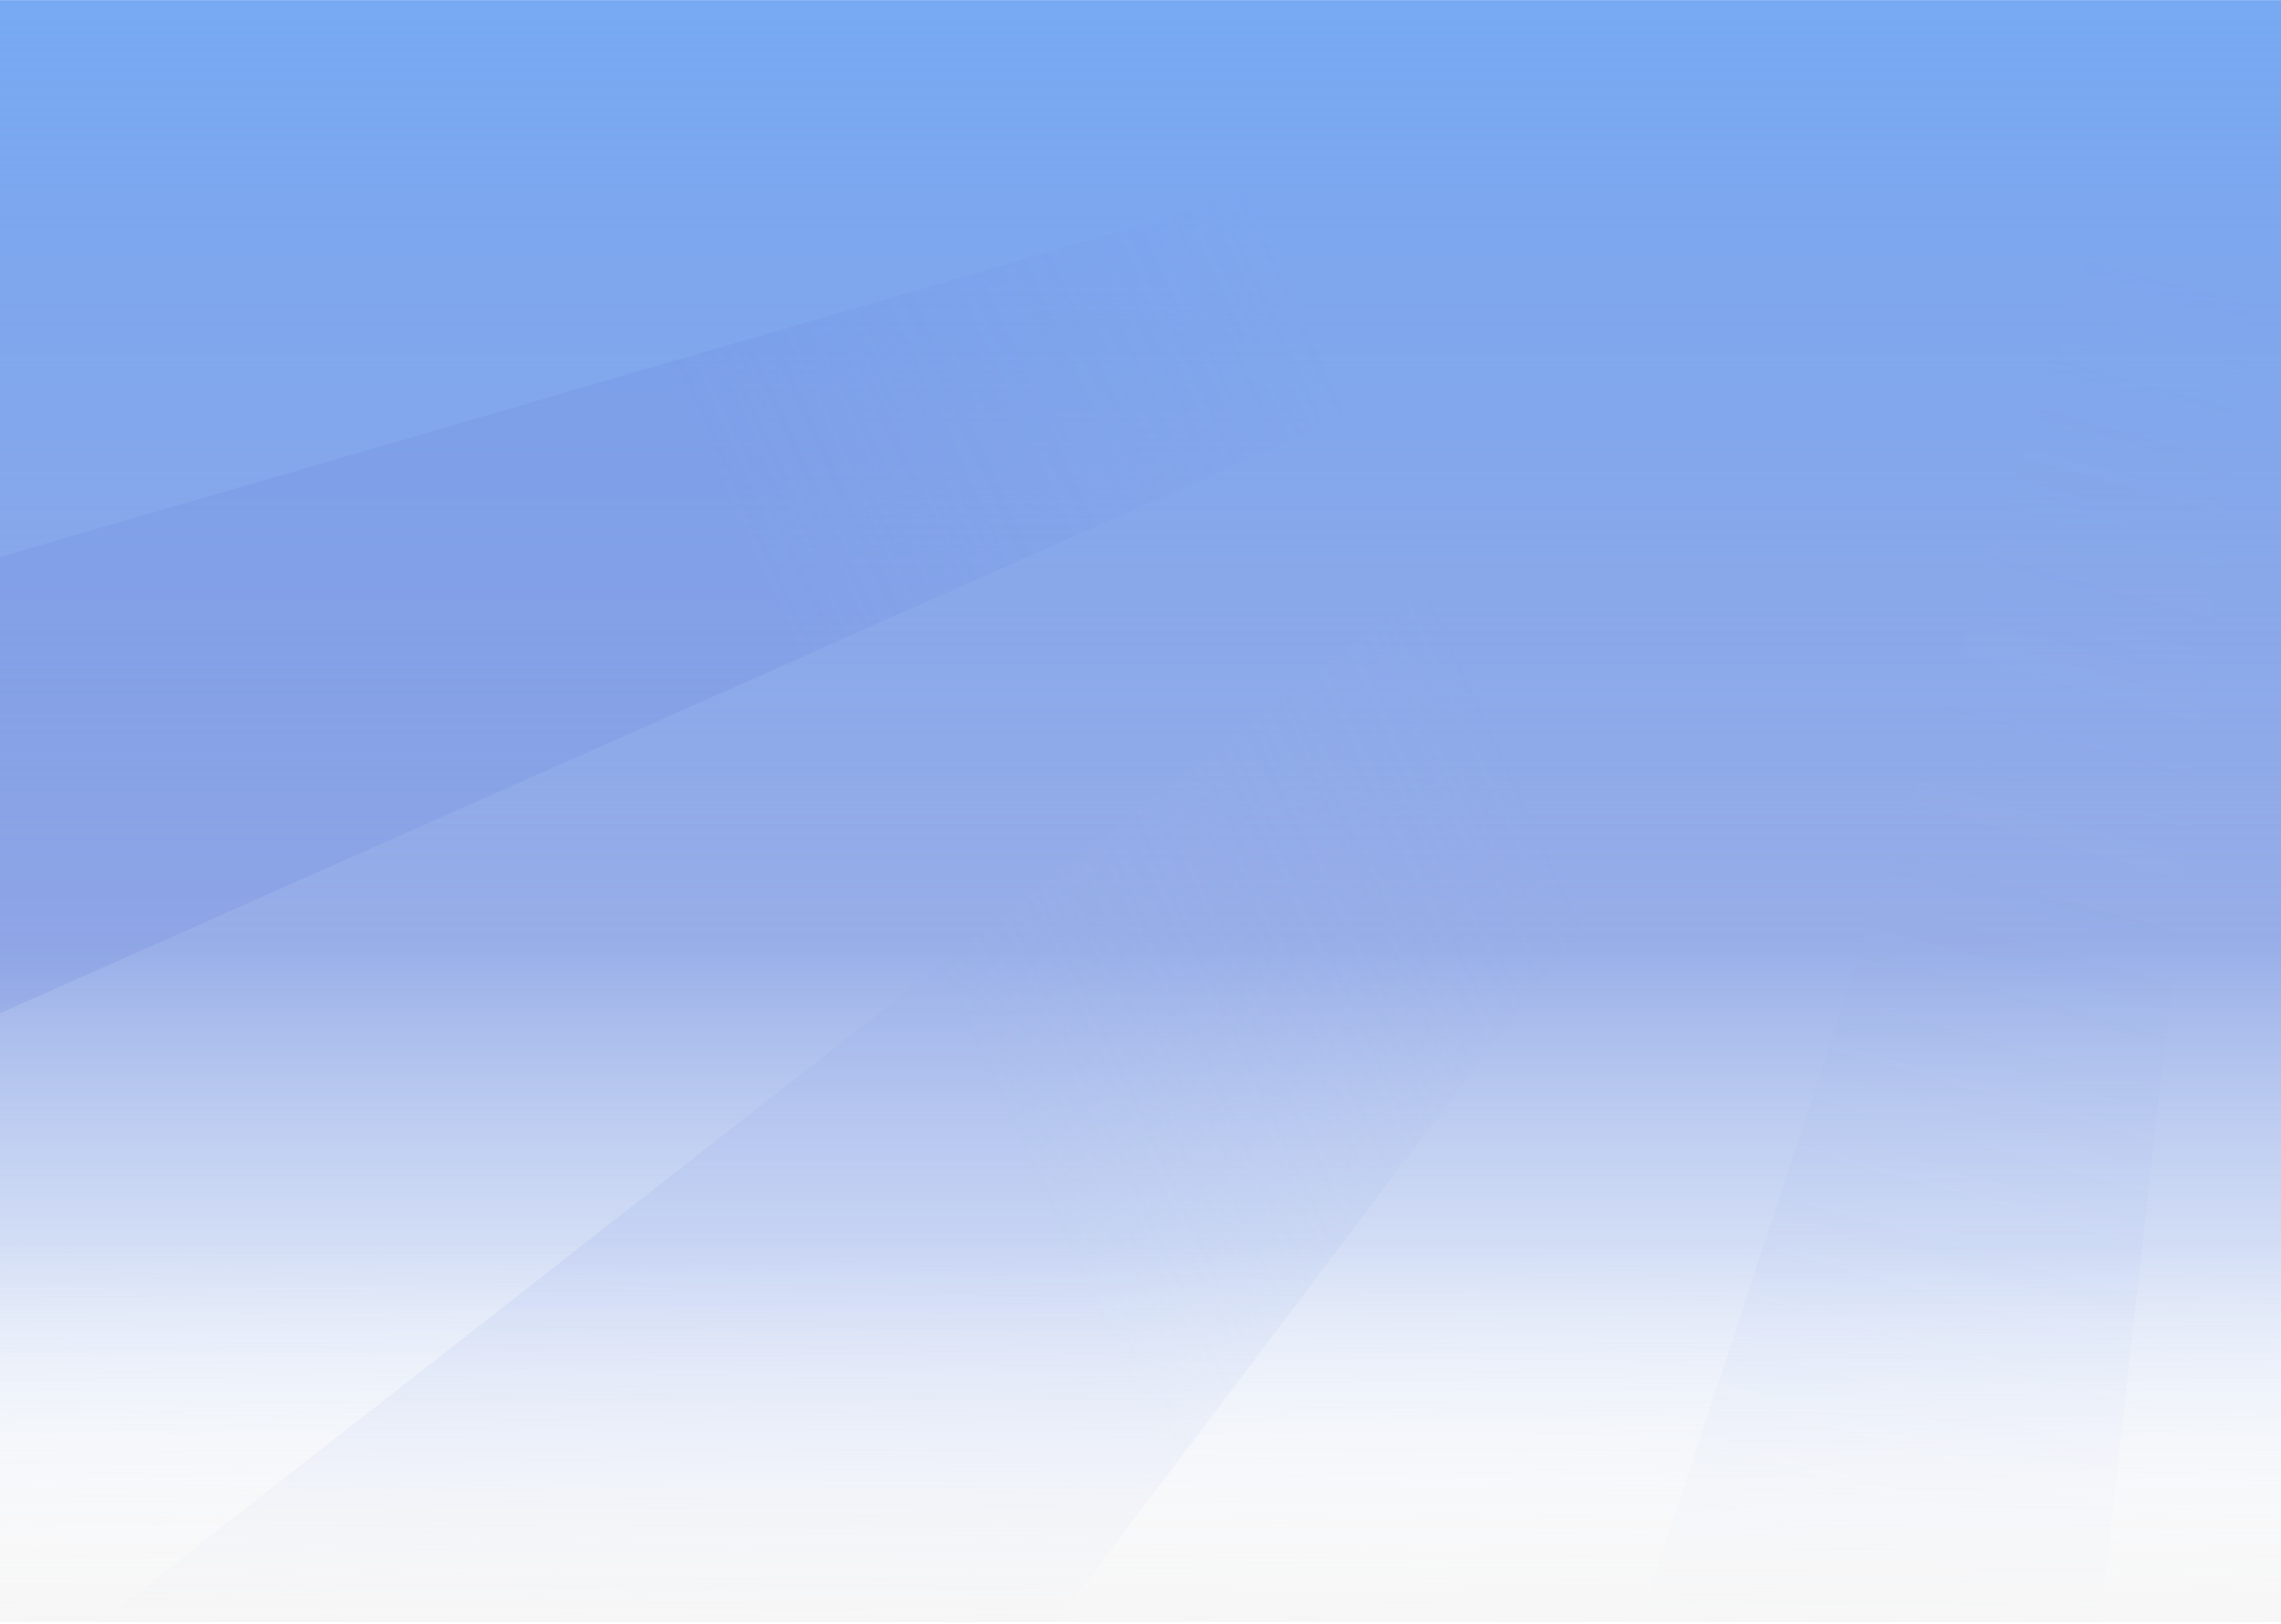
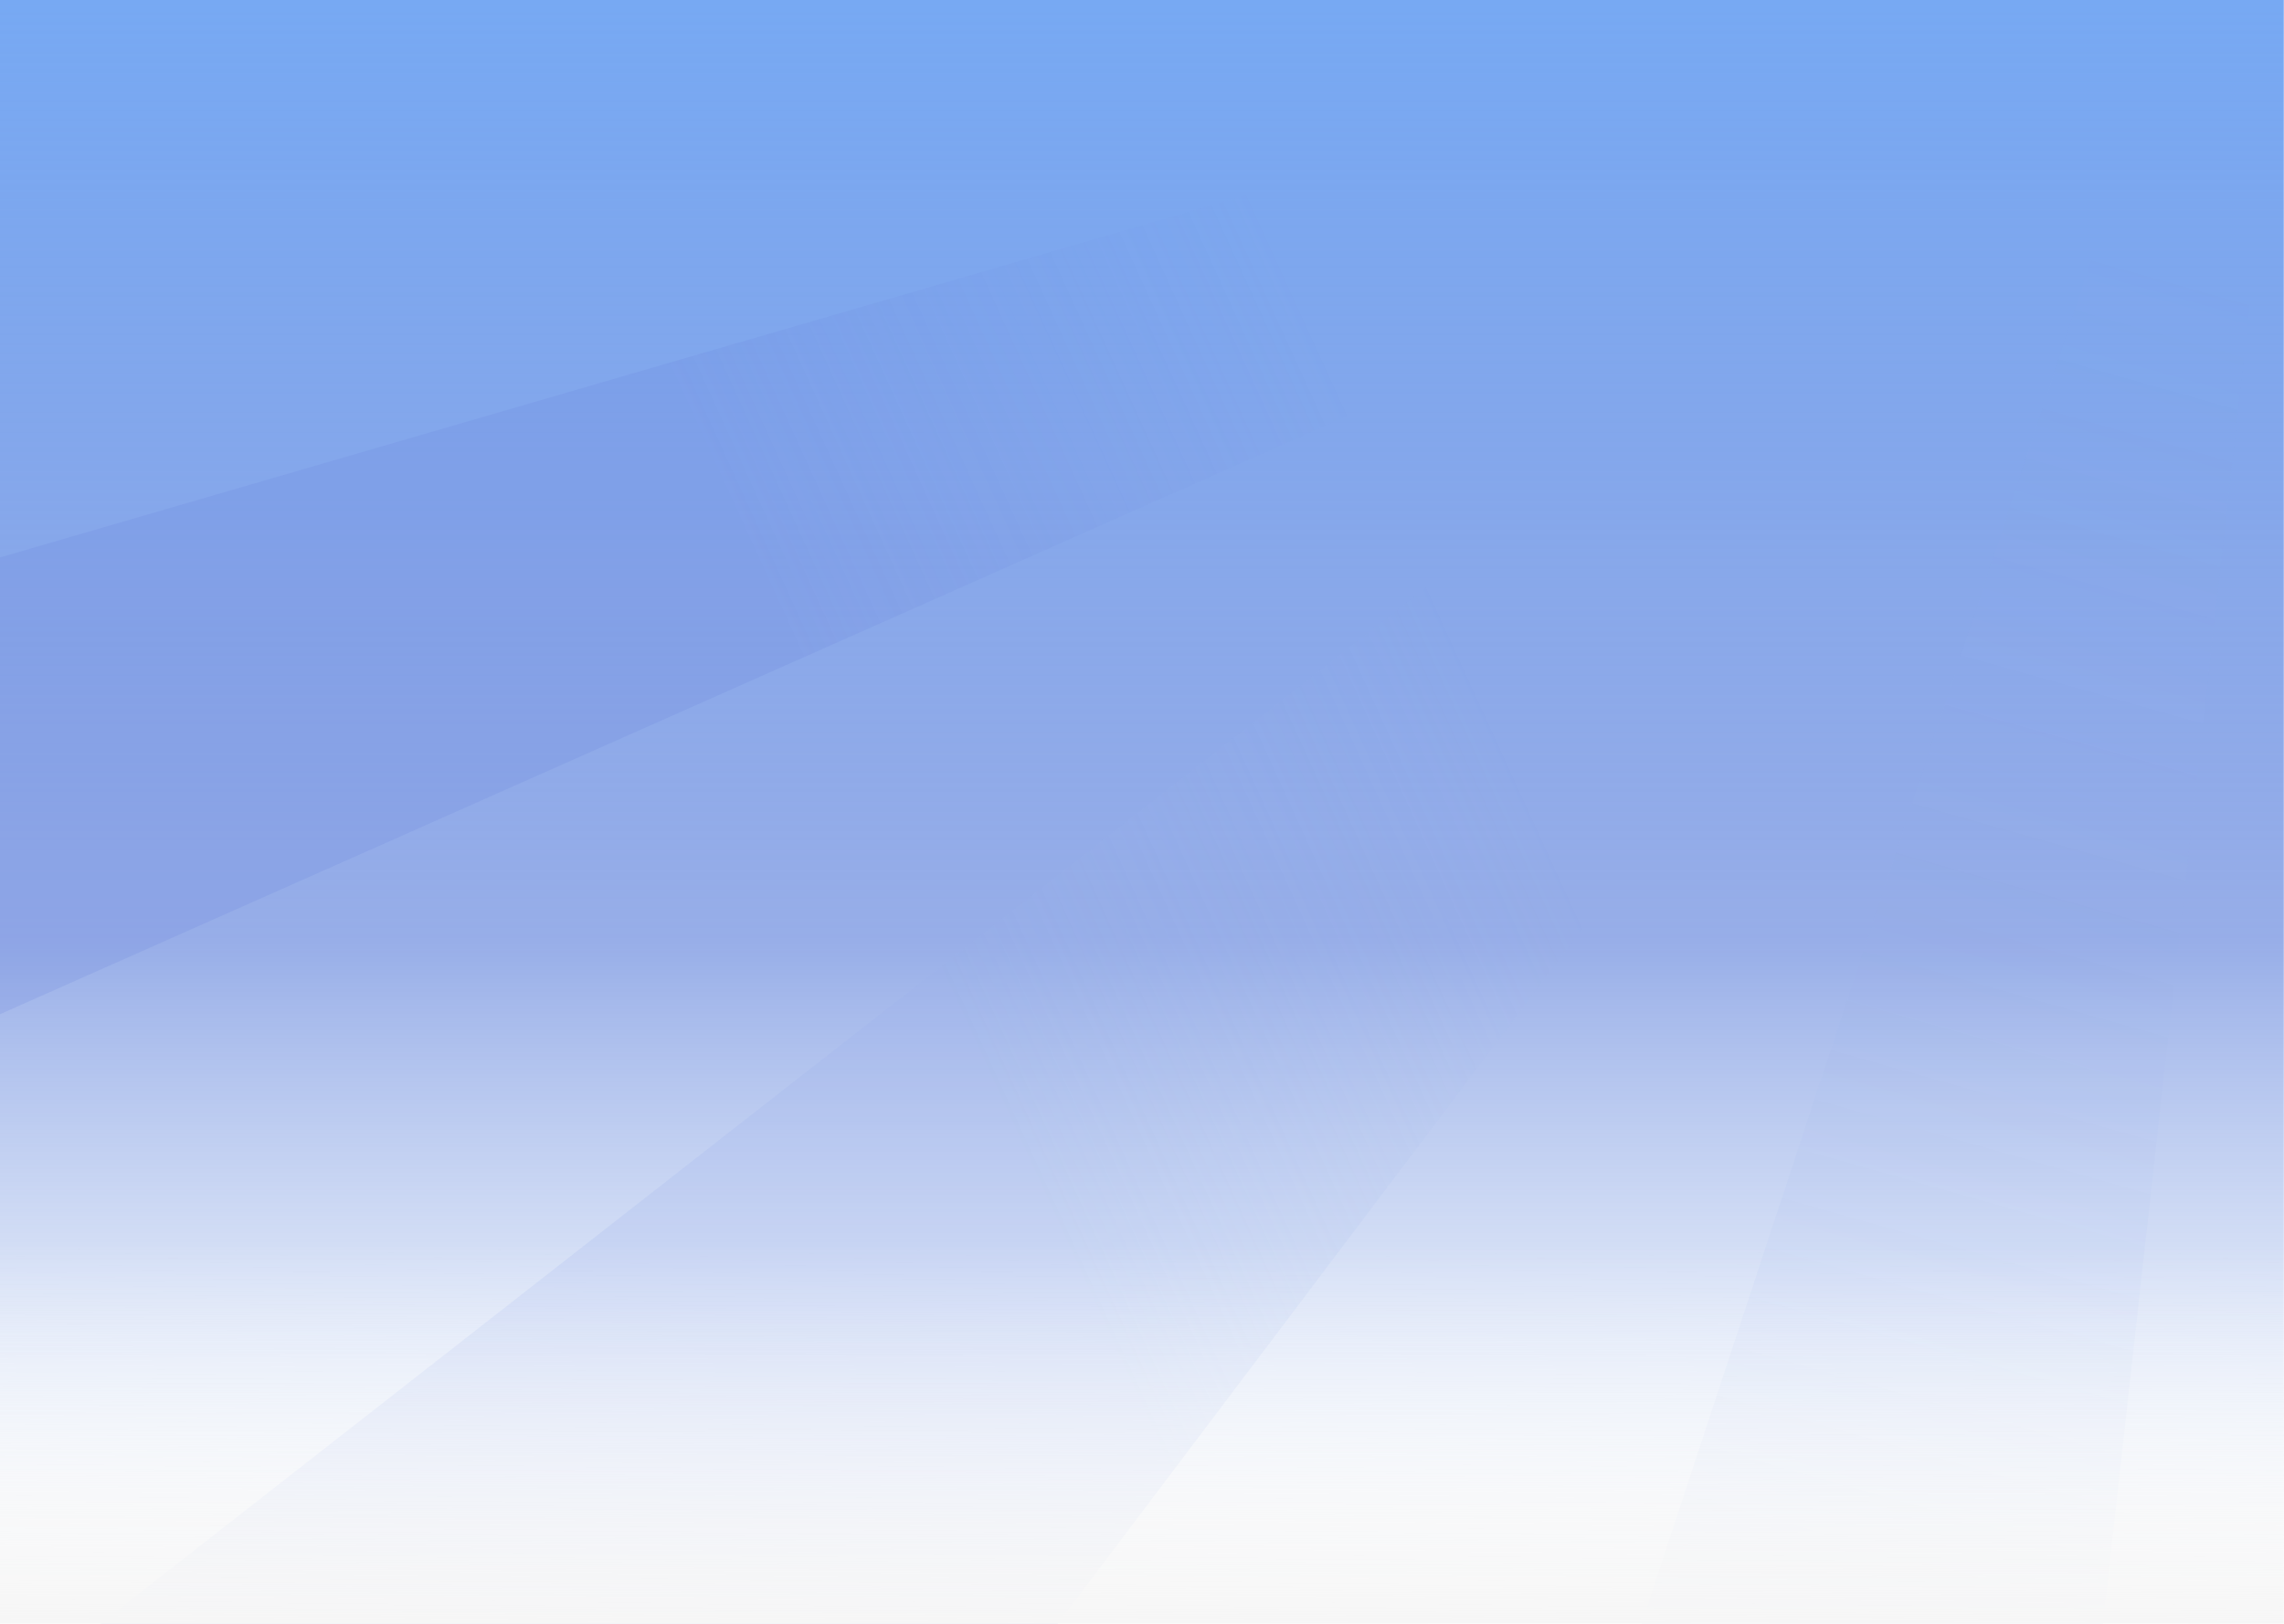
- <svg xmlns="http://www.w3.org/2000/svg" width="1440" height="1025" viewBox="0 0 1440 1025" fill="none">
-   <path d="M1440 0.078H0V1024.08H1440V0.078Z" fill="url(#paint0_linear)" />
-   <path fill-rule="evenodd" clip-rule="evenodd" d="M1035 1024.08L1372.66 0.078H1439.93L1325.98 1024.08H1035Z" fill="url(#paint1_linear)" />
-   <path fill-rule="evenodd" clip-rule="evenodd" d="M0 351.606L1208.66 0.078H1440L0 639.676V351.606Z" fill="url(#paint2_linear)" />
-   <path fill-rule="evenodd" clip-rule="evenodd" d="M63.281 1024.08L1372.86 0.078H1440.13L666.846 1024.08H63.281Z" fill="url(#paint3_linear)" />
-   <rect y="16" width="1440" height="1008" fill="url(#paint4_linear)" />
+ <svg xmlns="http://www.w3.org/2000/svg" width="1440" height="1024" viewBox="0 0 1440 1024" fill="none">
+   <path d="M1439.87 0H0V1024H1439.87V0Z" fill="url(#paint0_linear)" />
+   <path fill-rule="evenodd" clip-rule="evenodd" d="M1034.9 1024L1372.53 0H1439.8L1325.86 1024H1034.9Z" fill="url(#paint1_linear)" />
+   <path fill-rule="evenodd" clip-rule="evenodd" d="M0 351.528L1208.55 0H1439.87L0 639.598V351.528Z" fill="url(#paint2_linear)" />
+   <path fill-rule="evenodd" clip-rule="evenodd" d="M63.275 1024L1372.74 0H1440L666.785 1024H63.275Z" fill="url(#paint3_linear)" />
+   <rect y="15.922" width="1439.87" height="1008" fill="url(#paint4_linear)" />
  <defs>
-     <linearGradient id="paint0_linear" x1="720" y1="0.078" x2="720" y2="1024.08" gradientUnits="userSpaceOnUse">
+     <linearGradient id="paint0_linear" x1="719.934" y1="0" x2="719.934" y2="1024" gradientUnits="userSpaceOnUse">
      <stop stop-color="#77A9F3" />
      <stop offset="0.58" stop-color="#587CDA" stop-opacity="0.62" />
      <stop offset="1" stop-color="#ABC5ED" stop-opacity="0" />
    </linearGradient>
-     <linearGradient id="paint1_linear" x1="1145.67" y1="965.882" x2="1372.93" y2="162.735" gradientUnits="userSpaceOnUse">
+     <linearGradient id="paint1_linear" x1="1145.56" y1="965.804" x2="1372.84" y2="162.668" gradientUnits="userSpaceOnUse">
      <stop stop-color="#94ADE8" stop-opacity="0.1" />
      <stop offset="1" stop-color="#94ADE8" stop-opacity="0" />
    </linearGradient>
-     <linearGradient id="paint2_linear" x1="470.534" y1="342.907" x2="817.74" y2="184.016" gradientUnits="userSpaceOnUse">
+     <linearGradient id="paint2_linear" x1="470.491" y1="342.829" x2="817.676" y2="183.962" gradientUnits="userSpaceOnUse">
      <stop stop-color="#6982DD" stop-opacity="0.2" />
      <stop offset="1" stop-color="#6982DD" stop-opacity="0" />
    </linearGradient>
-     <linearGradient id="paint3_linear" x1="470.666" y1="342.907" x2="817.872" y2="184.016" gradientUnits="userSpaceOnUse">
+     <linearGradient id="paint3_linear" x1="470.623" y1="342.829" x2="817.808" y2="183.962" gradientUnits="userSpaceOnUse">
      <stop stop-color="#99B1E9" stop-opacity="0.2" />
      <stop offset="1" stop-color="#99B1E9" stop-opacity="0" />
    </linearGradient>
-     <linearGradient id="paint4_linear" x1="720.482" y1="785" x2="719.963" y2="1024" gradientUnits="userSpaceOnUse">
+     <linearGradient id="paint4_linear" x1="720.416" y1="784.922" x2="719.896" y2="1023.92" gradientUnits="userSpaceOnUse">
      <stop stop-color="white" stop-opacity="0" />
      <stop offset="1" stop-color="#F6F6F6" />
    </linearGradient>
  </defs>
</svg>
